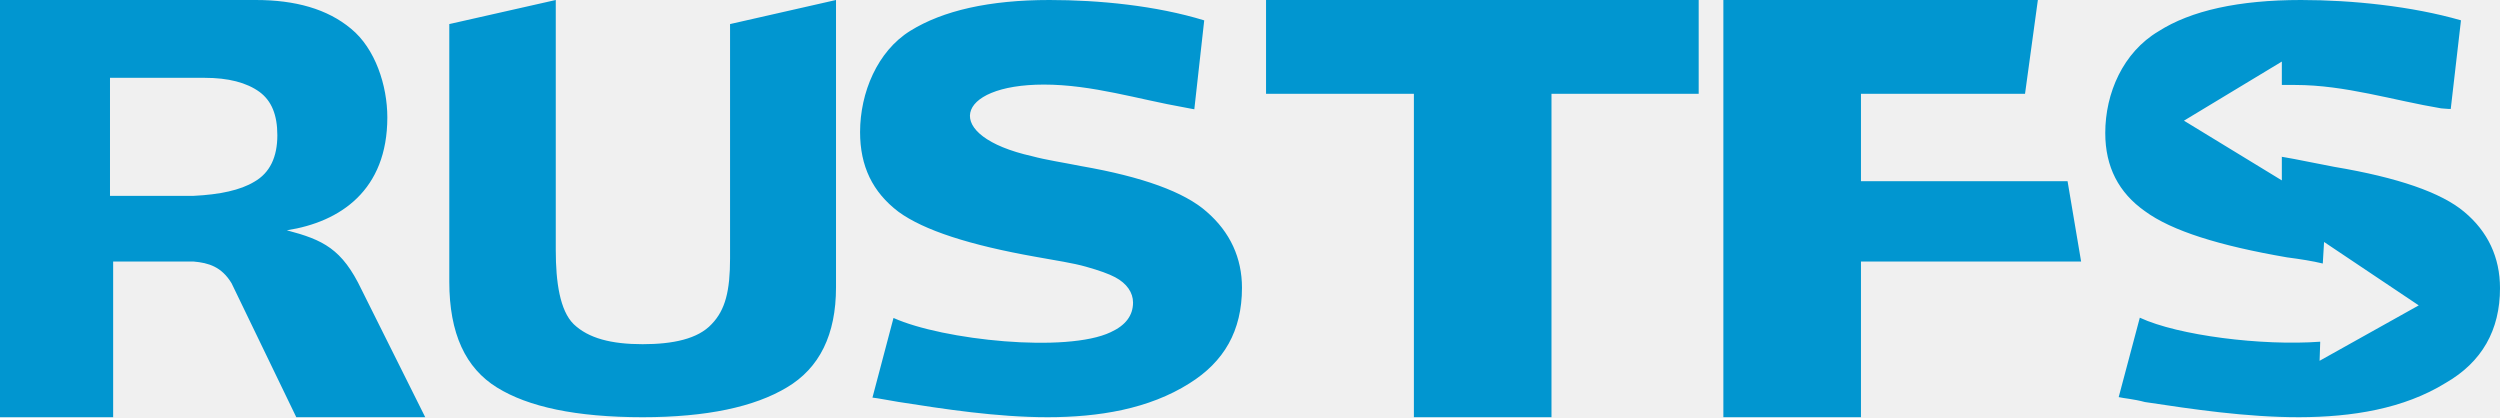
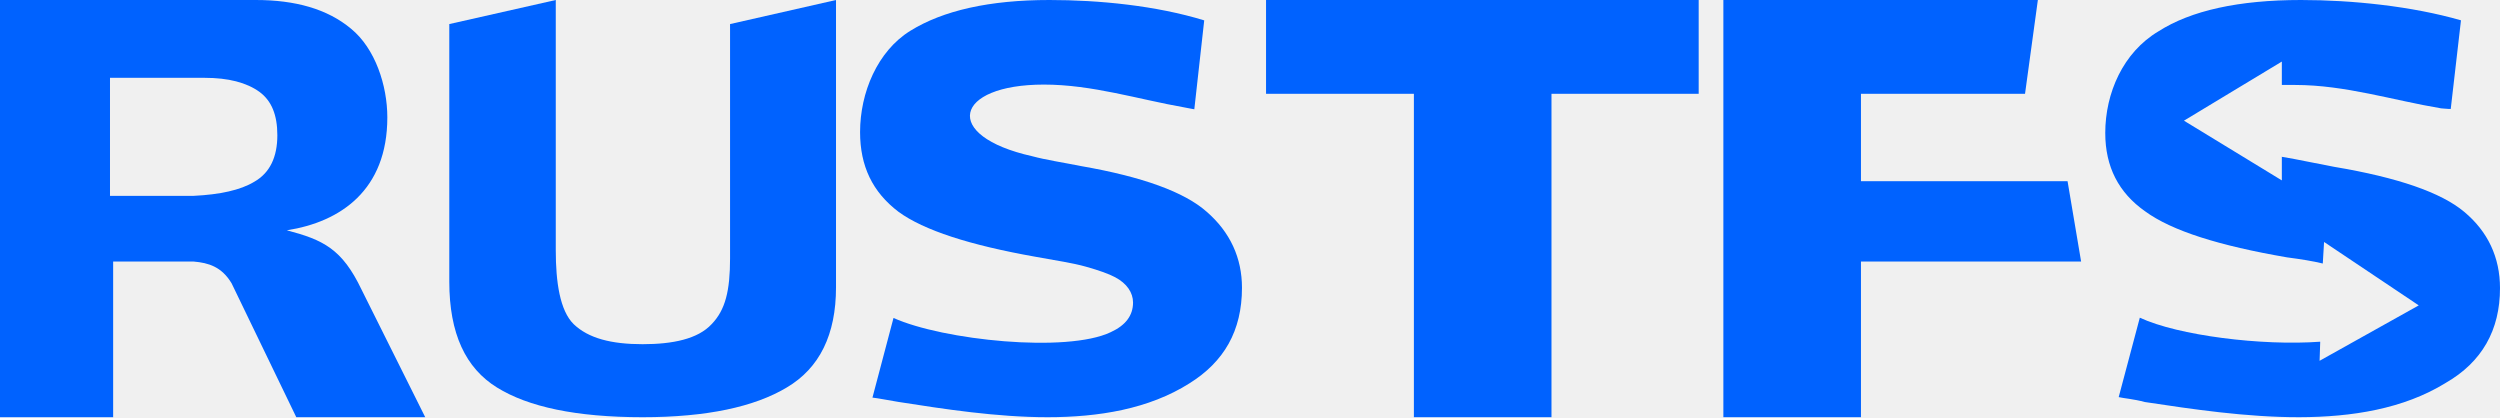
- <svg xmlns="http://www.w3.org/2000/svg" fill="none" viewBox="0 0 1558 260" class="h-5 w-auto">
-   <path fill="#0196D0" d="M1288.5 112.905h-128.75V58.44H1262L1270 0h-196v260h85.75v-97.003h137.2zM1058.62 58.44V0H789v58.44h92.133V260h85.752V58.44zM521 179.102V0l-66.027 15v146c0 20.124-2.889 32.146-11.473 41-8.584 9.257-24.182 12.5-43 12.5-19.478 0-33.756-3.646-43-12.5-8.584-8.452-11.143-26.279-11.143-46V0L280 15v160.48c0 32.6 10.234 53.932 29.712 66.006S358.903 260 400.5 260c39.947 0 69.659-6.44 89.797-18.514C510.766 229.412 521 208.483 521 179.102M172.84 84.281c0 13.517-4.591 23.456-14.43 29.022-8.527 5.168-21.318 7.951-37.717 8.746v40.948c9.183.795 17.383 3.18 23.614 13.517L184.647 260H265l-39.684-79.511c-12.135-25.443-23.942-31.009-46.572-36.972 33.453-5.168 62.642-25.046 62.642-70.367 0-19.878-7.543-42.936-22.63-55.26C203.998 5.566 183.991 0 159.394 0h-38.701v48.502h6.887q21.975 0 34.109 8.746c7.544 5.566 11.151 14.312 11.151 27.033m-52.147 37.768H68.546V48.501h52.147V0H0v260h70.514v-97.003h50.179zM774 179.297c0-18.468-7.329-34.628-21.987-47.325q-20.83-18.468-78.305-28.472c-11.572-2.309-21.986-3.848-30.473-6.156-56.703-12.697-48.603-44.632 7.329-44.632 30.087 0 59.018 9.234 87.563 14.236 4.243.77 5.786 1.154 6.171 1.154l6.172-55.405C720.383 3.463 684.895 0 654.036 0c-37.417 0-66.347 6.54-86.791 19.238C546.801 31.935 536 57.714 536 82.338c0 21.162 7.715 37.322 23.916 49.634 15.815 11.543 44.36 20.777 85.634 28.087 12.729 2.309 23.144 3.848 31.244 6.156q12.343 3.463 18.13 6.541c7.329 3.848 11.186 9.619 11.186 15.775q0 12.12-13.886 18.469c-27.388 13.081-104.535 5.001-135.394-8.85l-13.115 49.634c3.471.385 9.257 1.539 16.201 2.693 56.703 8.85 130.765 20.392 181.296-11.542C762.814 225.468 774 206.23 774 179.297M1558 179.568c0-19.185-7.58-35.3-22.33-47.578-14.35-12.022-41.33-21.359-80.93-28.009-12.36-2.302-22.73-4.605-31.9-6.14-.4 0-.8 0-.8-.383v14.964l-61-37.218 61-36.835v14.58h8.37c31.1 0 61.01 9.593 90.91 14.58 3.99.385 5.58.385 5.98.385l6.38-55.252C1502.98 3.837 1465.9 0 1434 0c-38.67 0-68.57 6.523-88.91 19.568-21.93 13.046-33.09 38.37-33.09 63.31 0 21.103 8.37 37.218 24.72 48.729 16.74 12.278 46.25 21.486 88.51 28.776 8.77 1.152 15.95 2.303 22.33 3.837l.8-13.429 59 39.521-61.79 34.532.39-11.895c-36.28 2.686-88.51-3.837-112.43-14.964l-13.16 49.497c3.19.767 9.17 1.151 16.35 3.069 58.61 8.825 135.16 20.336 187.39-11.894 22.73-13.046 33.89-32.998 33.89-59.089" />
+ <svg xmlns="http://www.w3.org/2000/svg" width="1558" height="260" viewBox="0 0 1558 260" fill="none">
+   <g clip-path="url(#clip0_0_3)">
+     <path d="M1288.5 112.905H1159.75V58.44H1262L1270 0L1074 0V260H1159.75V162.997H1296.95L1288.5 112.905Z" fill="#0062FF" />
+     <path d="M1058.62 58.44V0H789V58.44H881.133V260H966.885V58.44H1058.62Z" fill="#0062FF" />
+     <path d="M521 179.102V0L454.973 15V161C454.973 181.124 452.084 193.146 443.5 202C434.916 211.257 419.318 214.5 400.5 214.5C381.022 214.5 366.744 210.854 357.5 202C348.916 193.548 346.357 175.721 346.357 156V0L280 15V175.48C280 208.08 290.234 229.412 309.712 241.486C329.19 253.56 358.903 260 400.5 260C440.447 260 470.159 253.56 490.297 241.486C510.766 229.412 521 208.483 521 179.102Z" fill="#0062FF" />
+     <path d="M172.84 84.281C172.84 97.798 168.249 107.737 158.41 113.303C149.883 118.471 137.092 121.254 120.693 122.049V162.997C129.876 163.792 138.076 166.177 144.307 176.514L184.647 260H265L225.316 180.489C213.181 155.046 201.374 149.48 178.744 143.517C212.197 138.349 241.386 118.471 241.386 73.15C241.386 53.272 233.843 30.214 218.756 17.89C203.998 5.566 183.991 0 159.394 0H120.693V48.502H127.58C142.23 48.502 153.6 51.417 161.689 57.248C169.233 62.813 172.84 71.56 172.84 84.281ZM120.693 122.049C119.163 122.049 117.741 122.049 116.43 122.049H68.546V48.502H120.693V0H0V260H70.514V162.997H110.526C113.806 162.997 117.741 162.997 120.693 162.997V122.049Z" fill="#0062FF" />
+     <path d="M774 179.297C774 160.829 766.671 144.669 752.013 131.972C738.127 119.66 712.025 110.169 673.708 103.5C662.136 101.191 651.722 99.652 643.235 97.344C586.532 84.647 594.632 52.712 650.564 52.712C680.651 52.712 709.582 61.946 738.127 66.948C742.37 67.717 743.913 68.102 744.298 68.102L750.47 12.697C720.383 3.463 684.895 0 654.036 0C616.619 0 587.689 6.541 567.245 19.238C546.801 31.935 536 57.714 536 82.338C536 103.5 543.715 119.66 559.916 131.972C575.731 143.515 604.276 152.749 645.55 160.059C658.279 162.368 668.694 163.907 676.794 166.215C685.023 168.524 691.066 170.704 694.924 172.756C702.253 176.604 706.11 182.375 706.11 188.531C706.11 196.611 701.481 202.767 692.224 207C664.836 220.081 587.689 212.001 556.83 198.15L543.715 247.784C547.186 248.169 552.972 249.323 559.916 250.477C616.619 259.327 690.681 270.869 741.212 238.935C762.814 225.468 774 206.23 774 179.297Z" fill="#0062FF" />
+     <path d="M1558 179.568C1558 160.383 1550.42 144.268 1535.67 131.99C1521.32 119.968 1494.34 110.631 1454.74 103.981C1442.38 101.679 1432.01 99.376 1422.84 97.842C1422.44 97.842 1422.04 97.842 1422.04 97.458V112.422L1361.04 75.204L1422.04 38.369V52.95C1424.7 52.95 1427.49 52.95 1430.41 52.95C1461.51 52.95 1491.42 62.542 1521.32 67.53C1525.31 67.914 1526.9 67.914 1527.3 67.914L1533.68 12.662C1502.98 3.837 1465.9 0 1434 0C1395.33 0 1365.43 6.523 1345.09 19.568C1323.16 32.614 1312 57.938 1312 82.878C1312 103.981 1320.37 120.096 1336.72 131.607C1353.46 143.885 1382.97 153.093 1425.23 160.383C1434 161.535 1441.18 162.686 1447.56 164.22L1448.36 150.791L1507.36 190.312L1445.57 224.844L1445.96 212.949C1409.68 215.635 1357.45 209.112 1333.53 197.985L1320.37 247.482C1323.56 248.249 1329.54 248.633 1336.72 250.551C1395.33 259.376 1471.88 270.887 1524.11 238.657C1546.84 225.611 1558 205.659 1558 179.568Z" fill="#0062FF" />
+   </g>
+   <defs>
+     <clipPath id="clip0_0_3">
+       <rect width="1558" height="260" fill="white" />
+     </clipPath>
+   </defs>
</svg>
